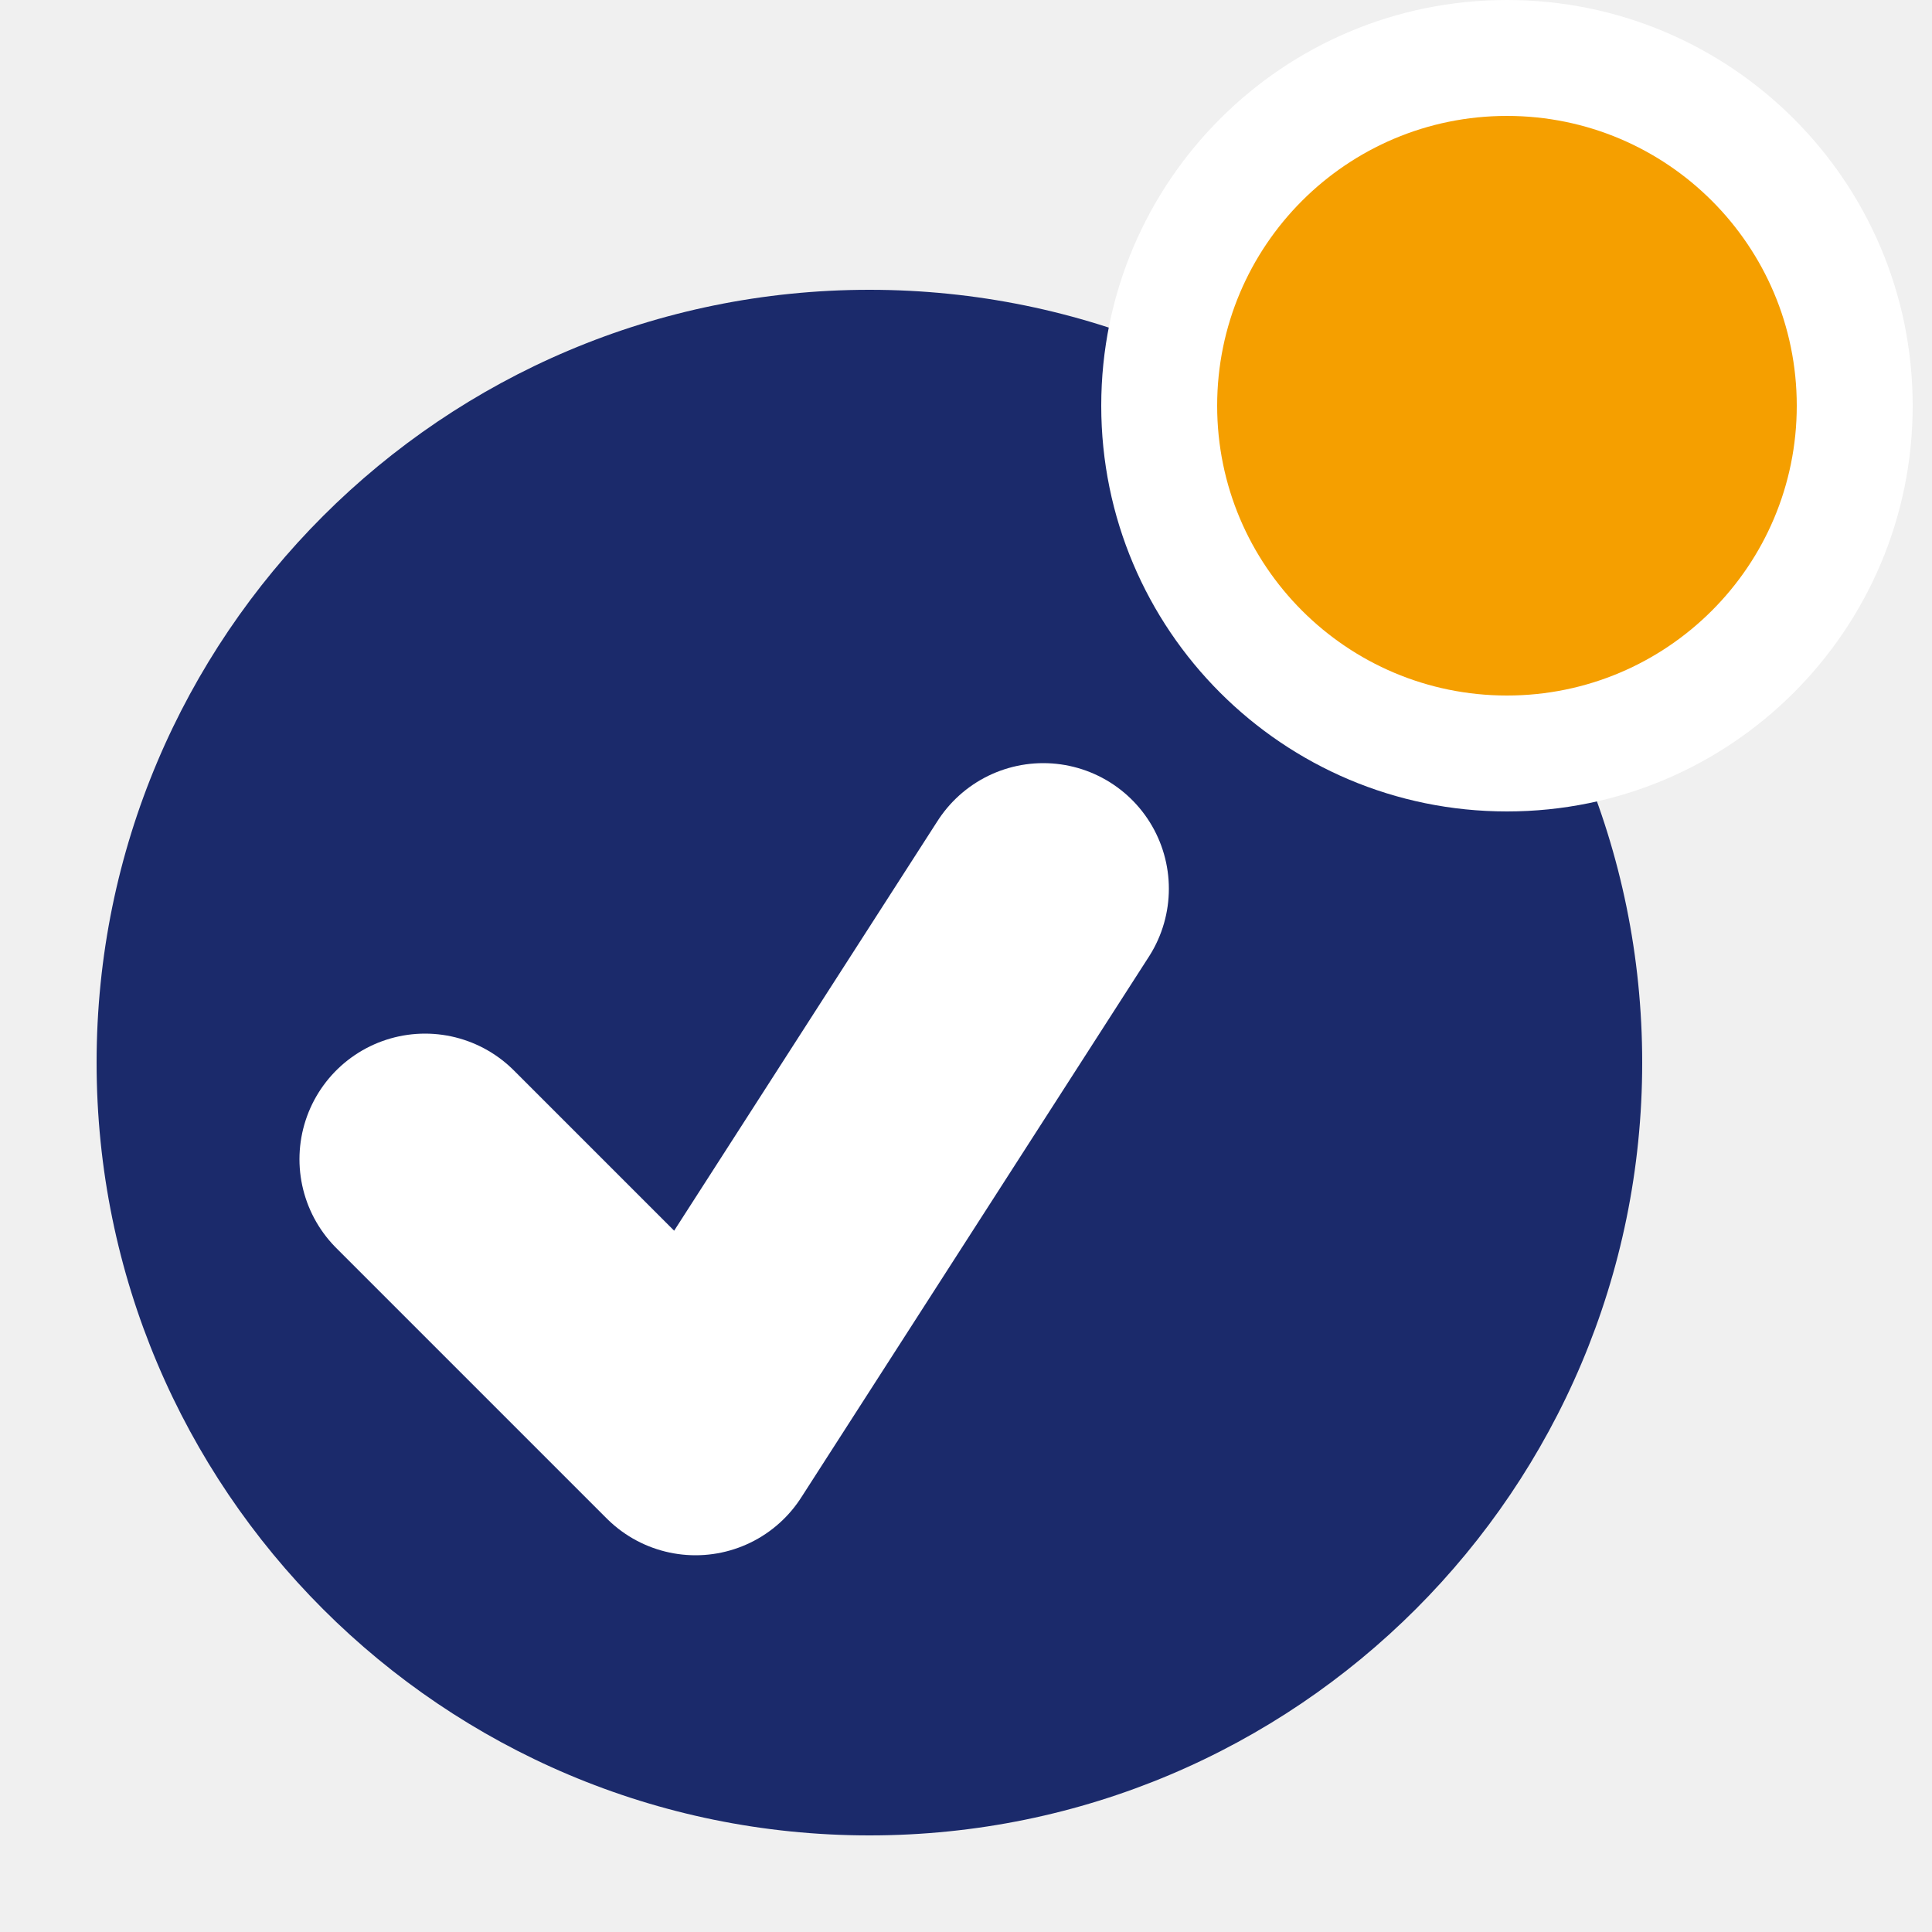
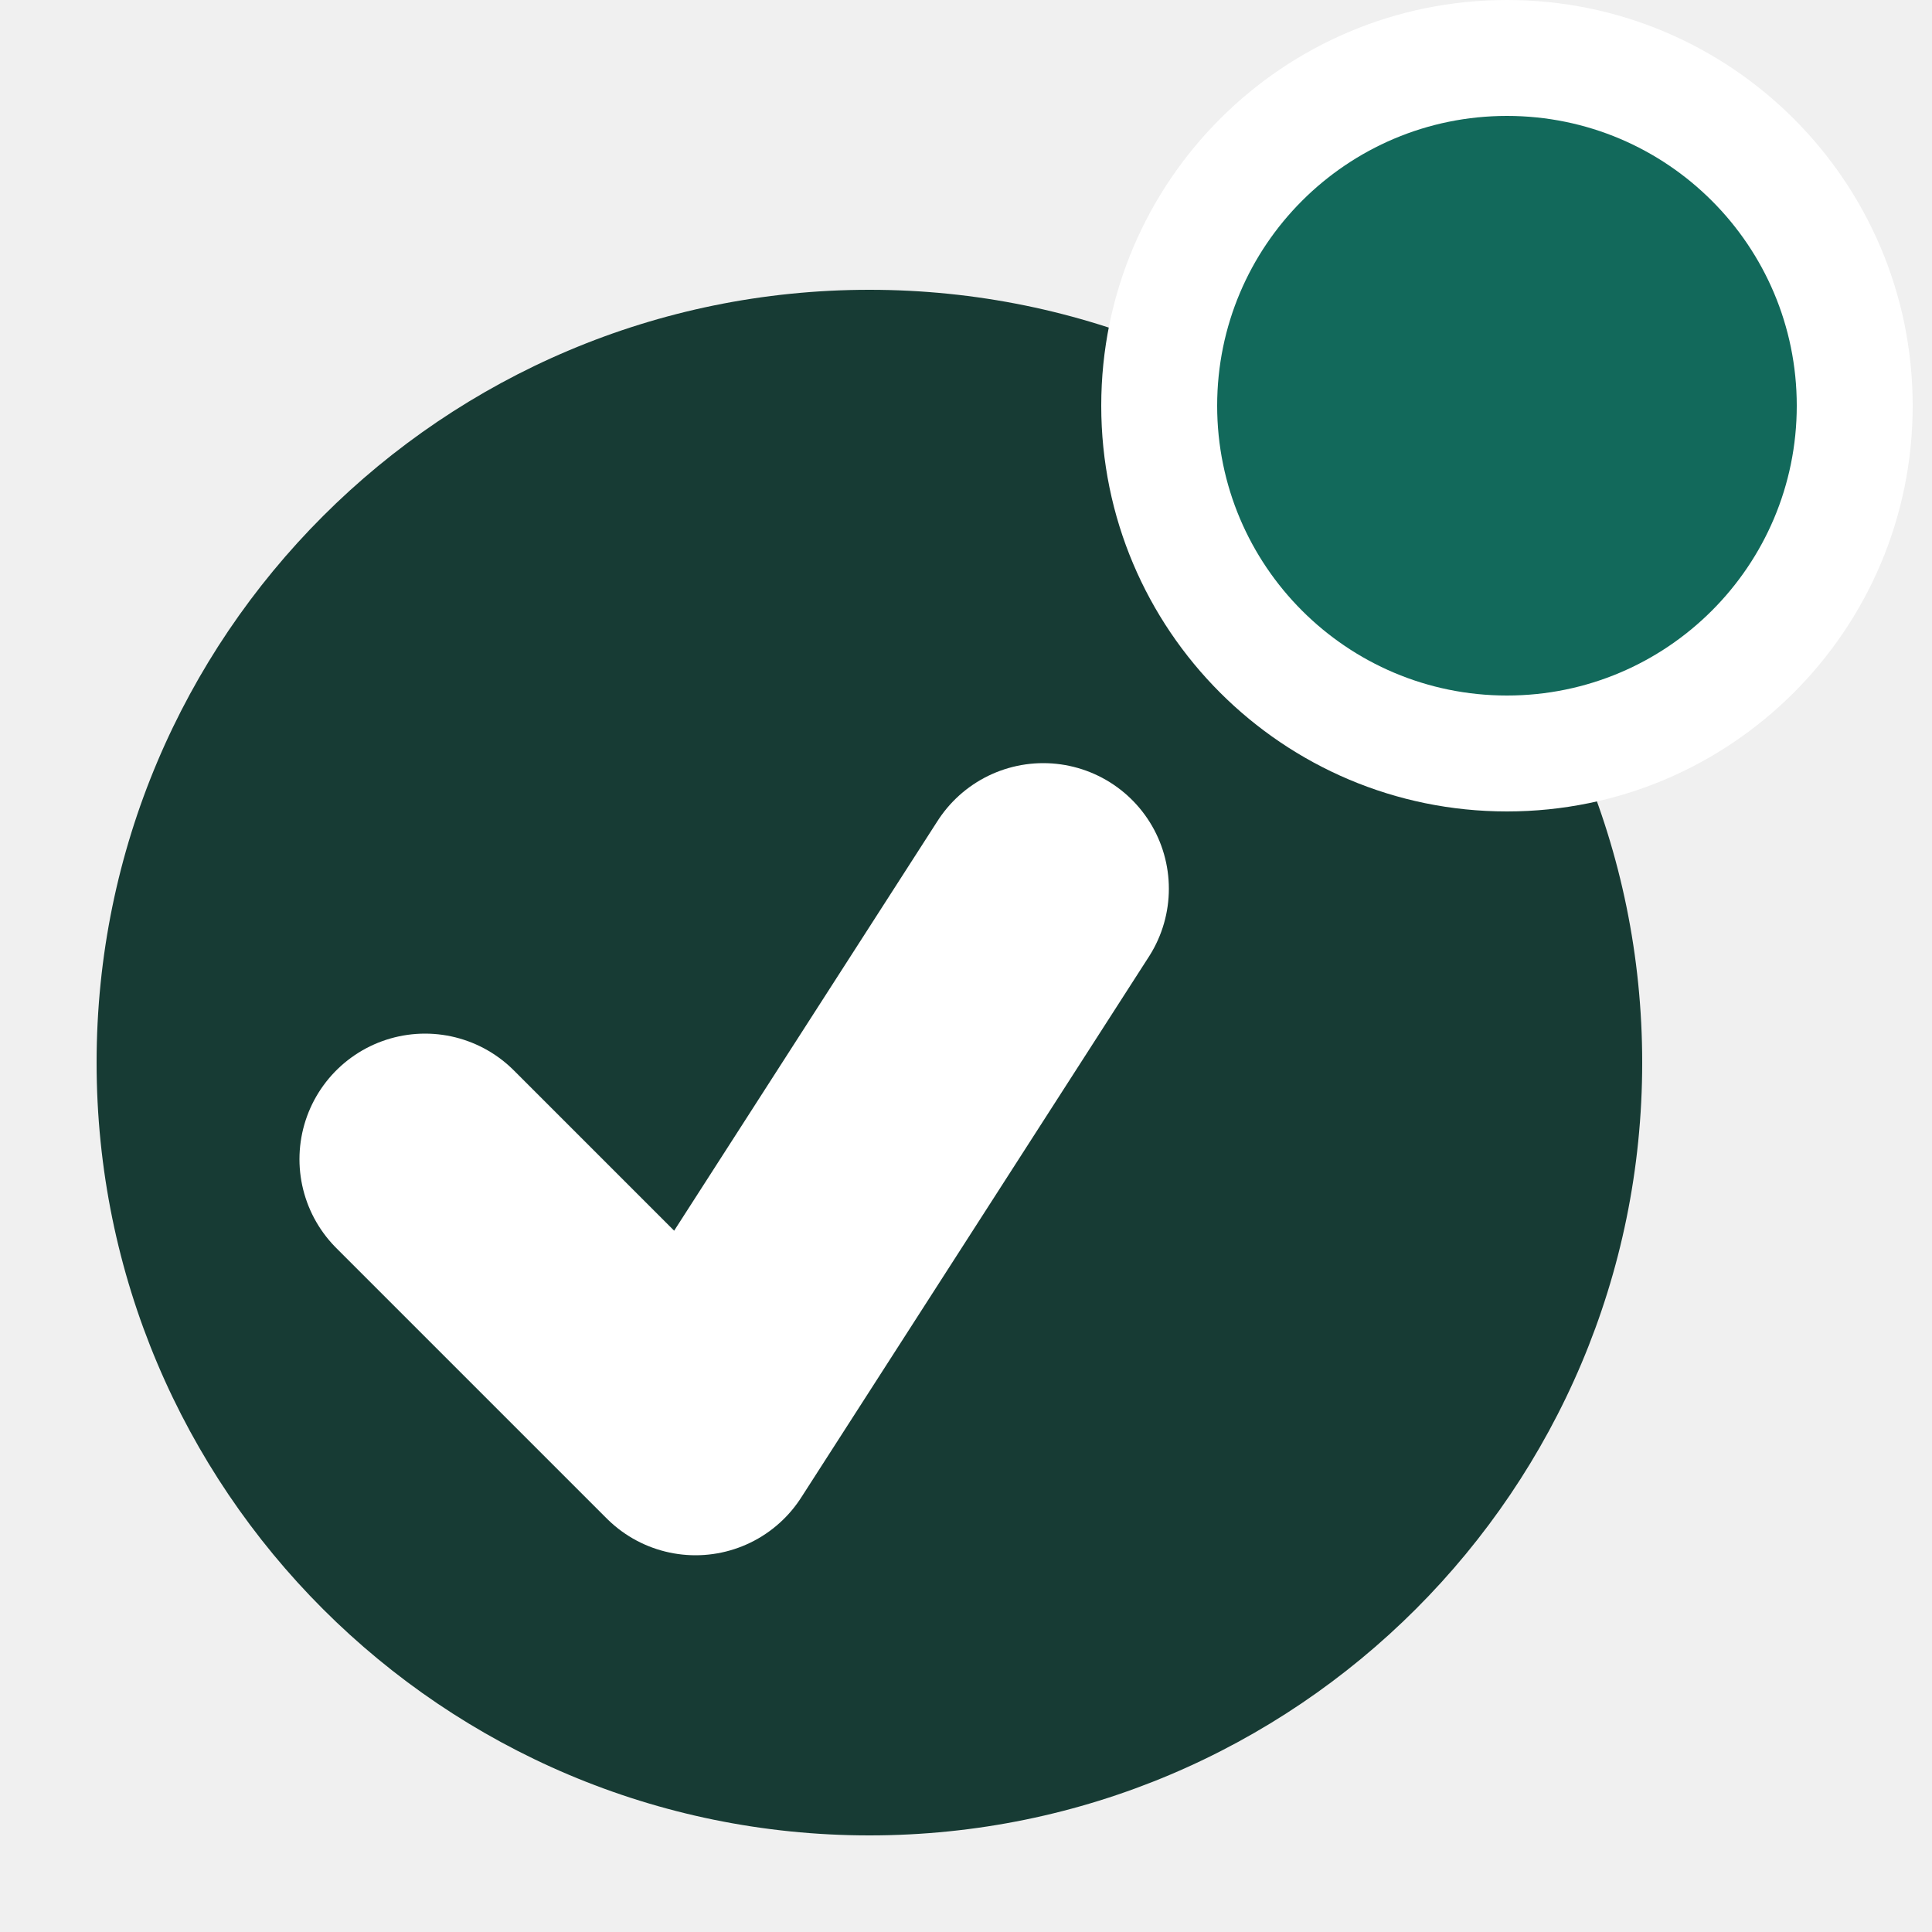
<svg xmlns="http://www.w3.org/2000/svg" viewBox="0 0 512 512" role="img" aria-label="notice hub">
-   <circle cx="230.4" cy="281.6" r="204.8" fill="#1B2A6B" />
+   <circle cx="230.4" cy="281.6" r="204.8" fill="#173b34" />
  <circle cx="399.36" cy="107.52" r="107.52" fill="#FFFFFF" />
-   <circle cx="399.36" cy="107.52" r="76.8" fill="#F59F00" />
+   <circle cx="399.36" cy="107.52" r="76.8" fill="#12695b" />
  <path d="M112.64 307.2 L184.32 378.88 L276.48 235.52" fill="none" stroke="#FFFFFF" stroke-width="66.56" stroke-linecap="round" stroke-linejoin="round" />
</svg>
